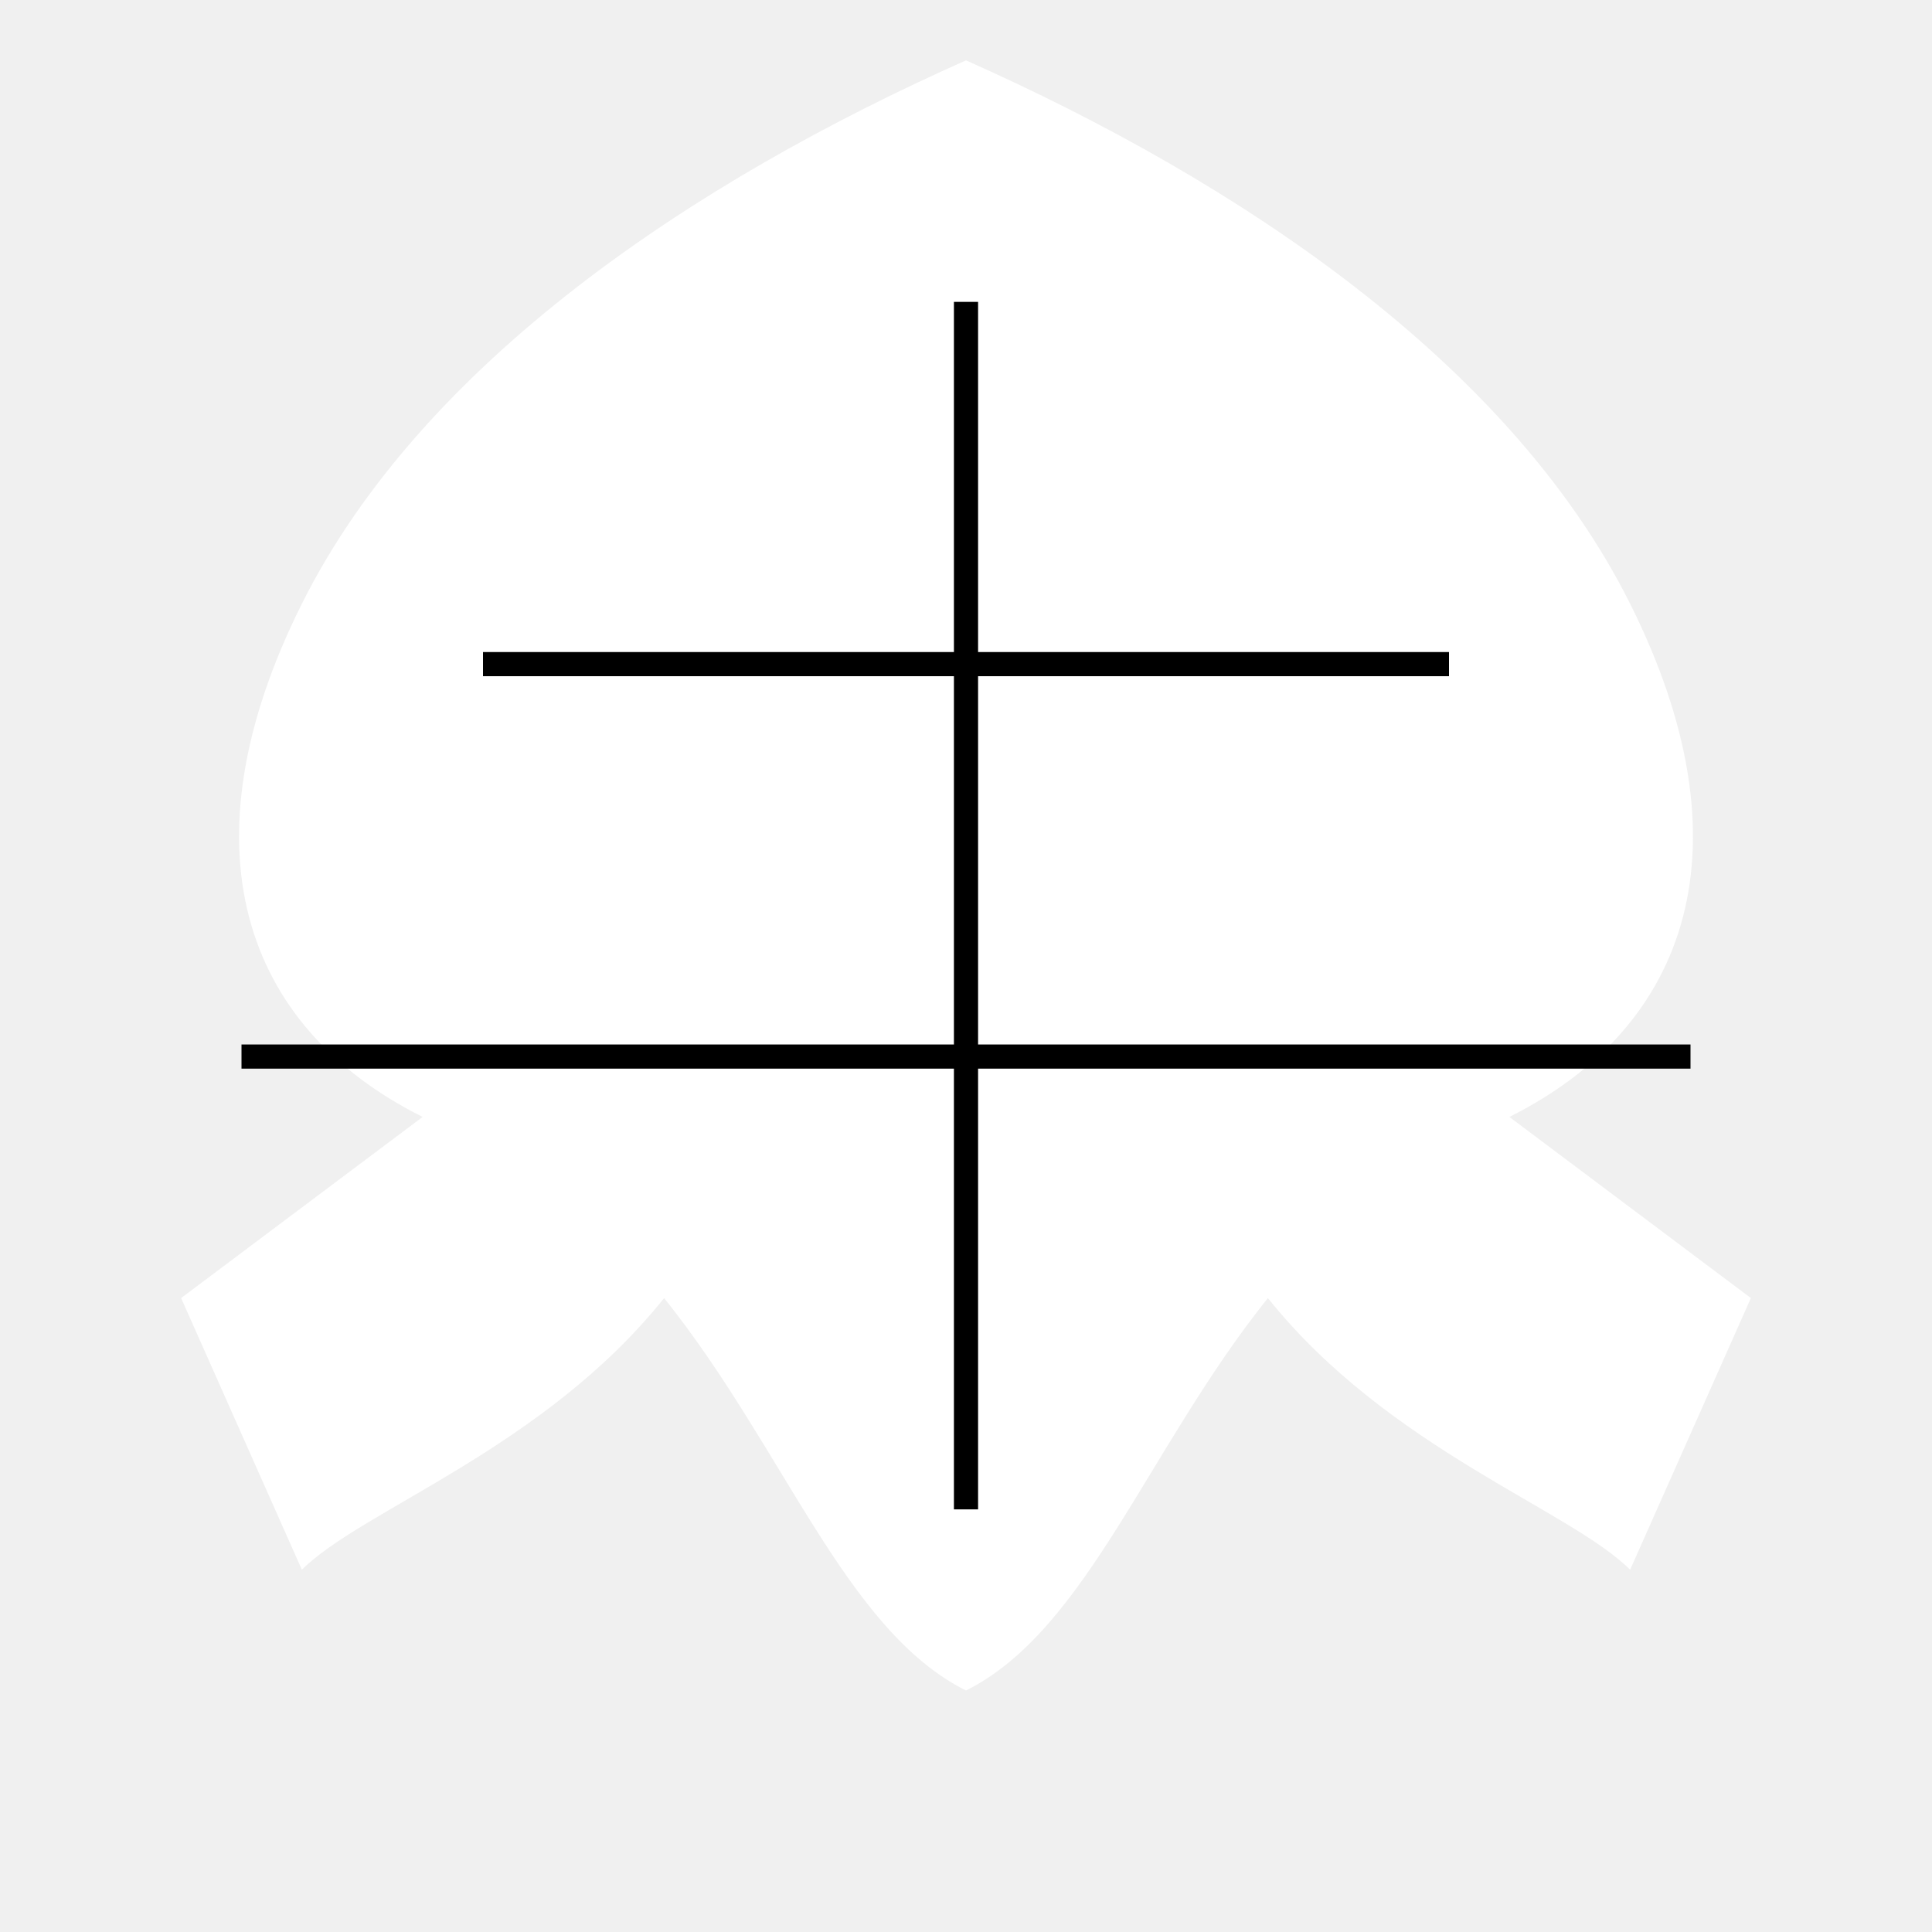
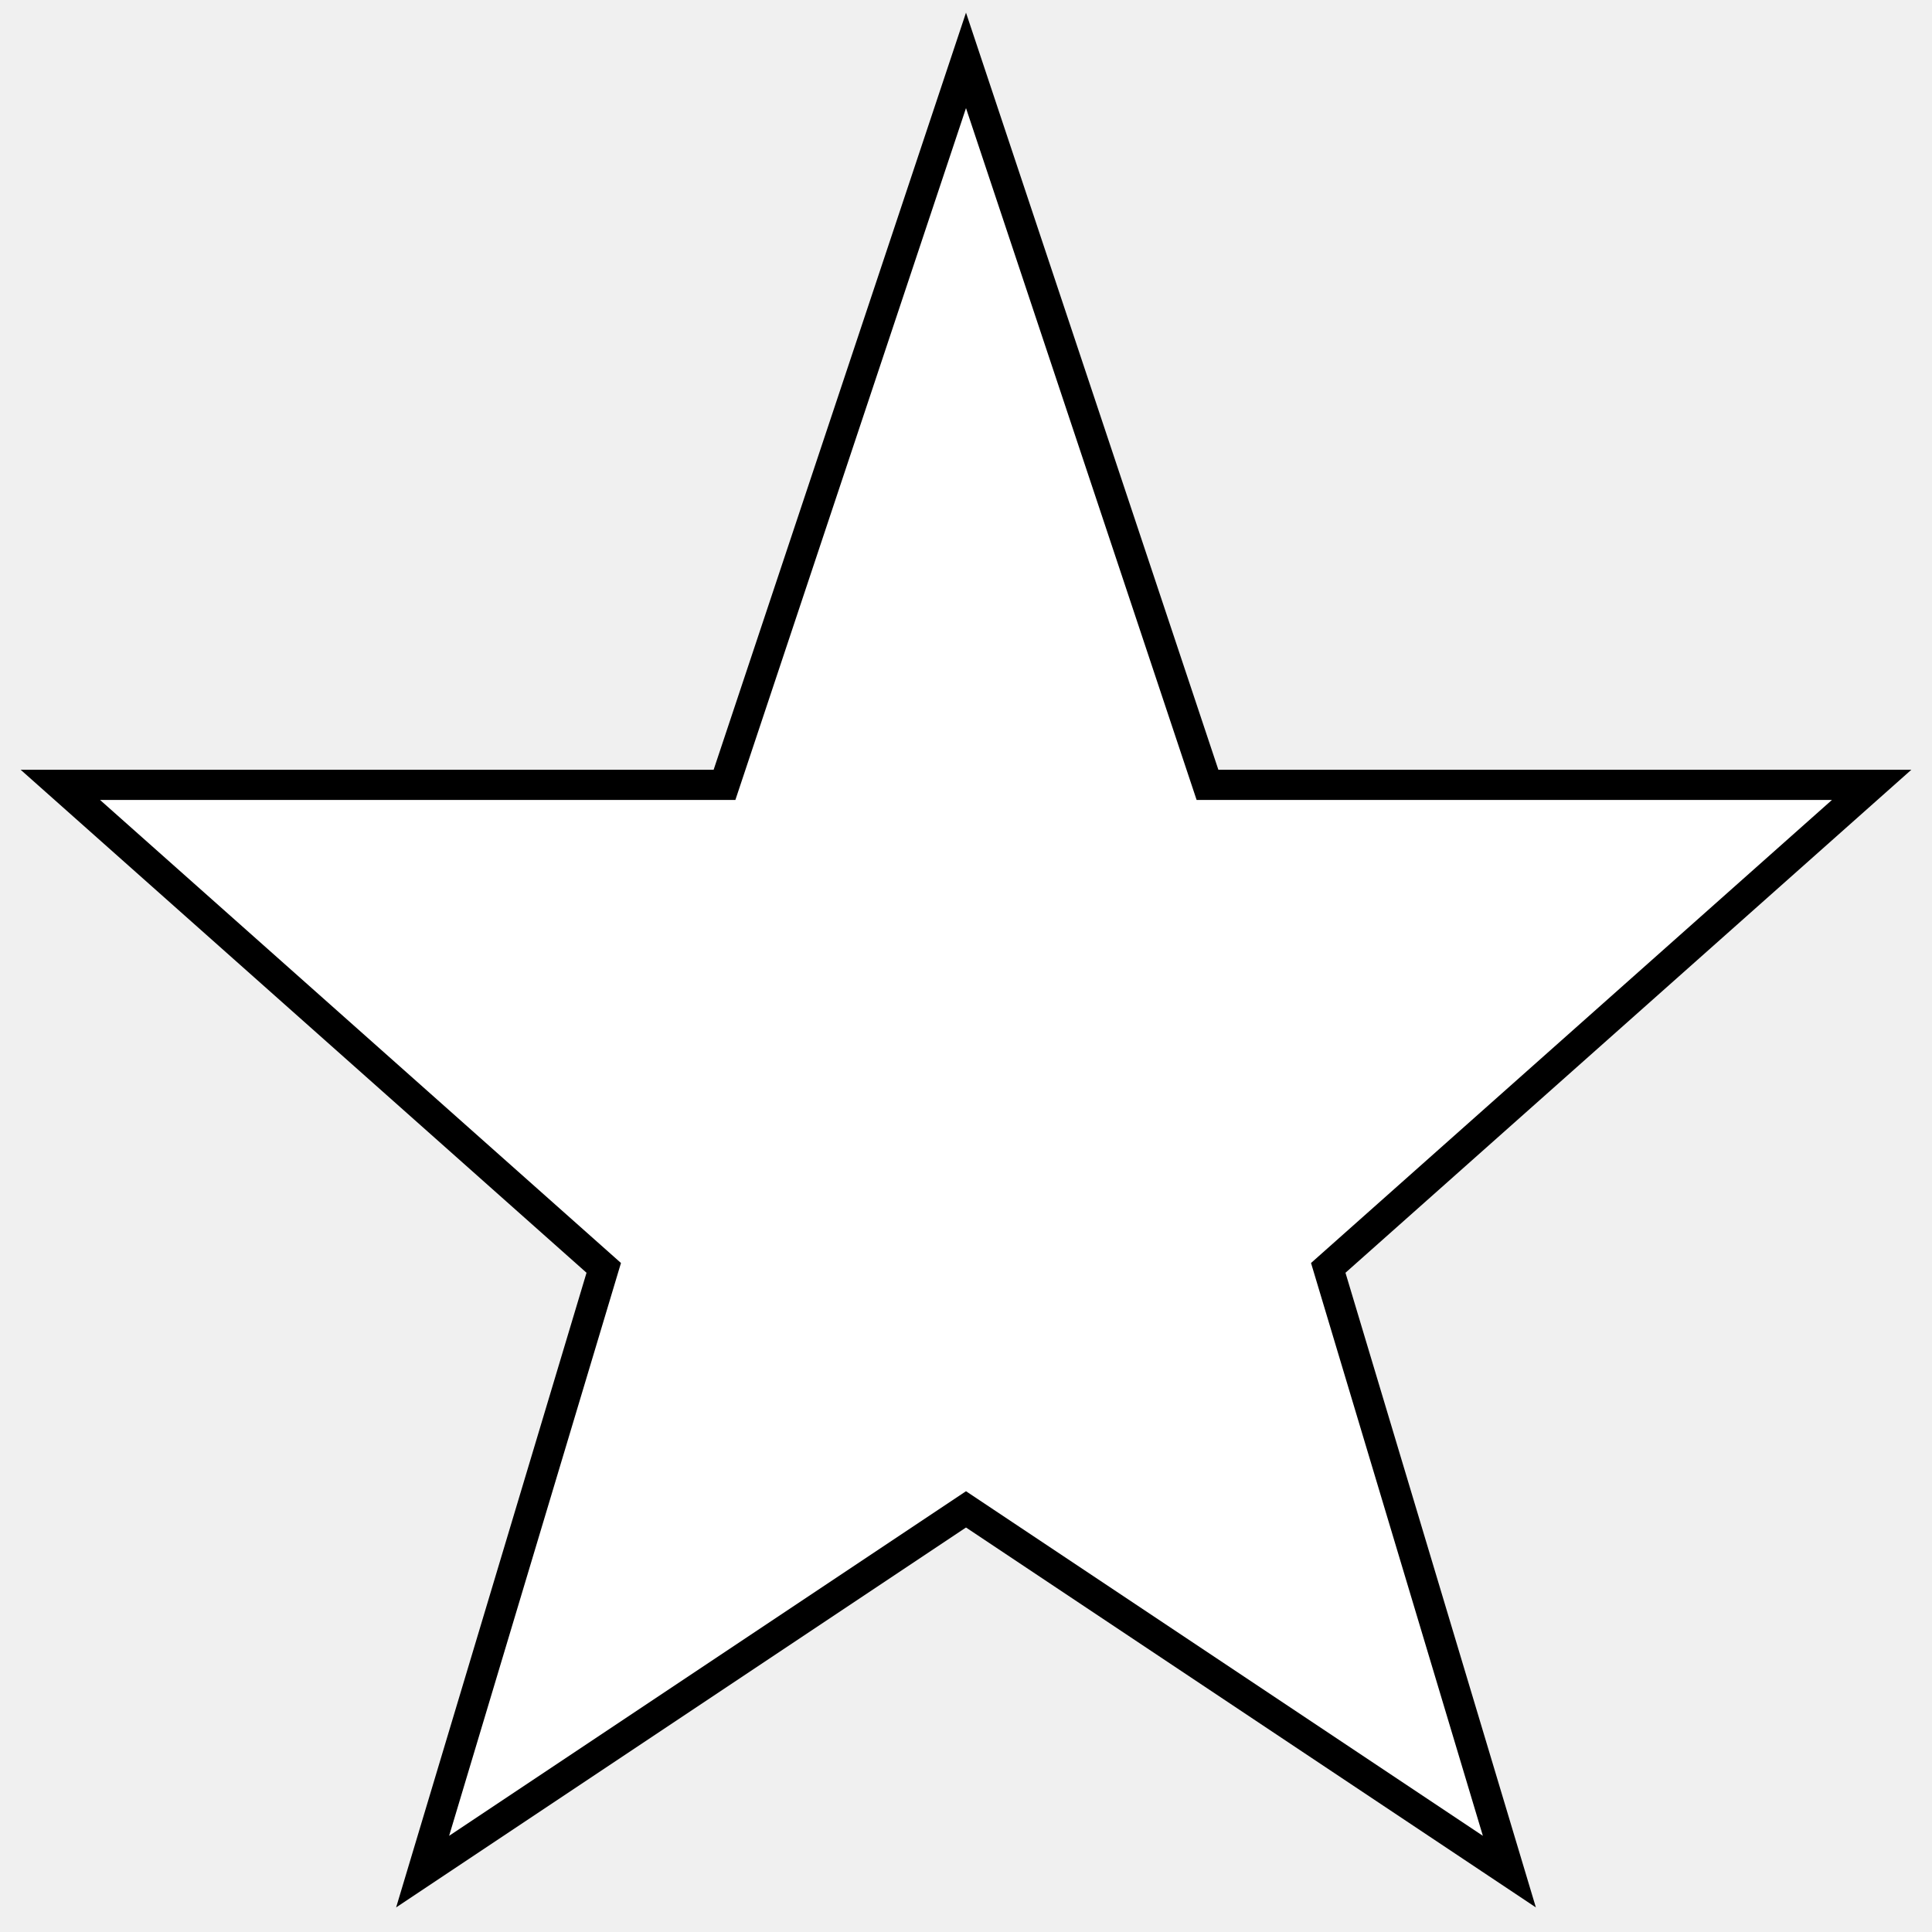
<svg xmlns="http://www.w3.org/2000/svg" viewBox="0 0 64 64" width="64" height="64">
-   <path d="M32 2C23 6 14 12 10 20C6 28 8 34 14 37C14 37 10 40 6 43L10 52C12 50 18 48 22 43C26 48 28 54 32 56C36 54 38 48 42 43C46 48 52 50 54 52L58 43C54 40 50 37 50 37C56 34 58 28 54 20C50 12 41 6 32 2Z" fill="#ffffff" />
-   <path d="M32 10L32 50M16 22L48 22M8 35L56 35" stroke="#000000" stroke-width="0.8" fill="none" />
+   <polygon points="32,2 40,26 62,26 44,42 50,62 32,50 14,62 20,42 2,26 24,26" fill="#ffffff" stroke="#000" stroke-width="1" />
</svg>
